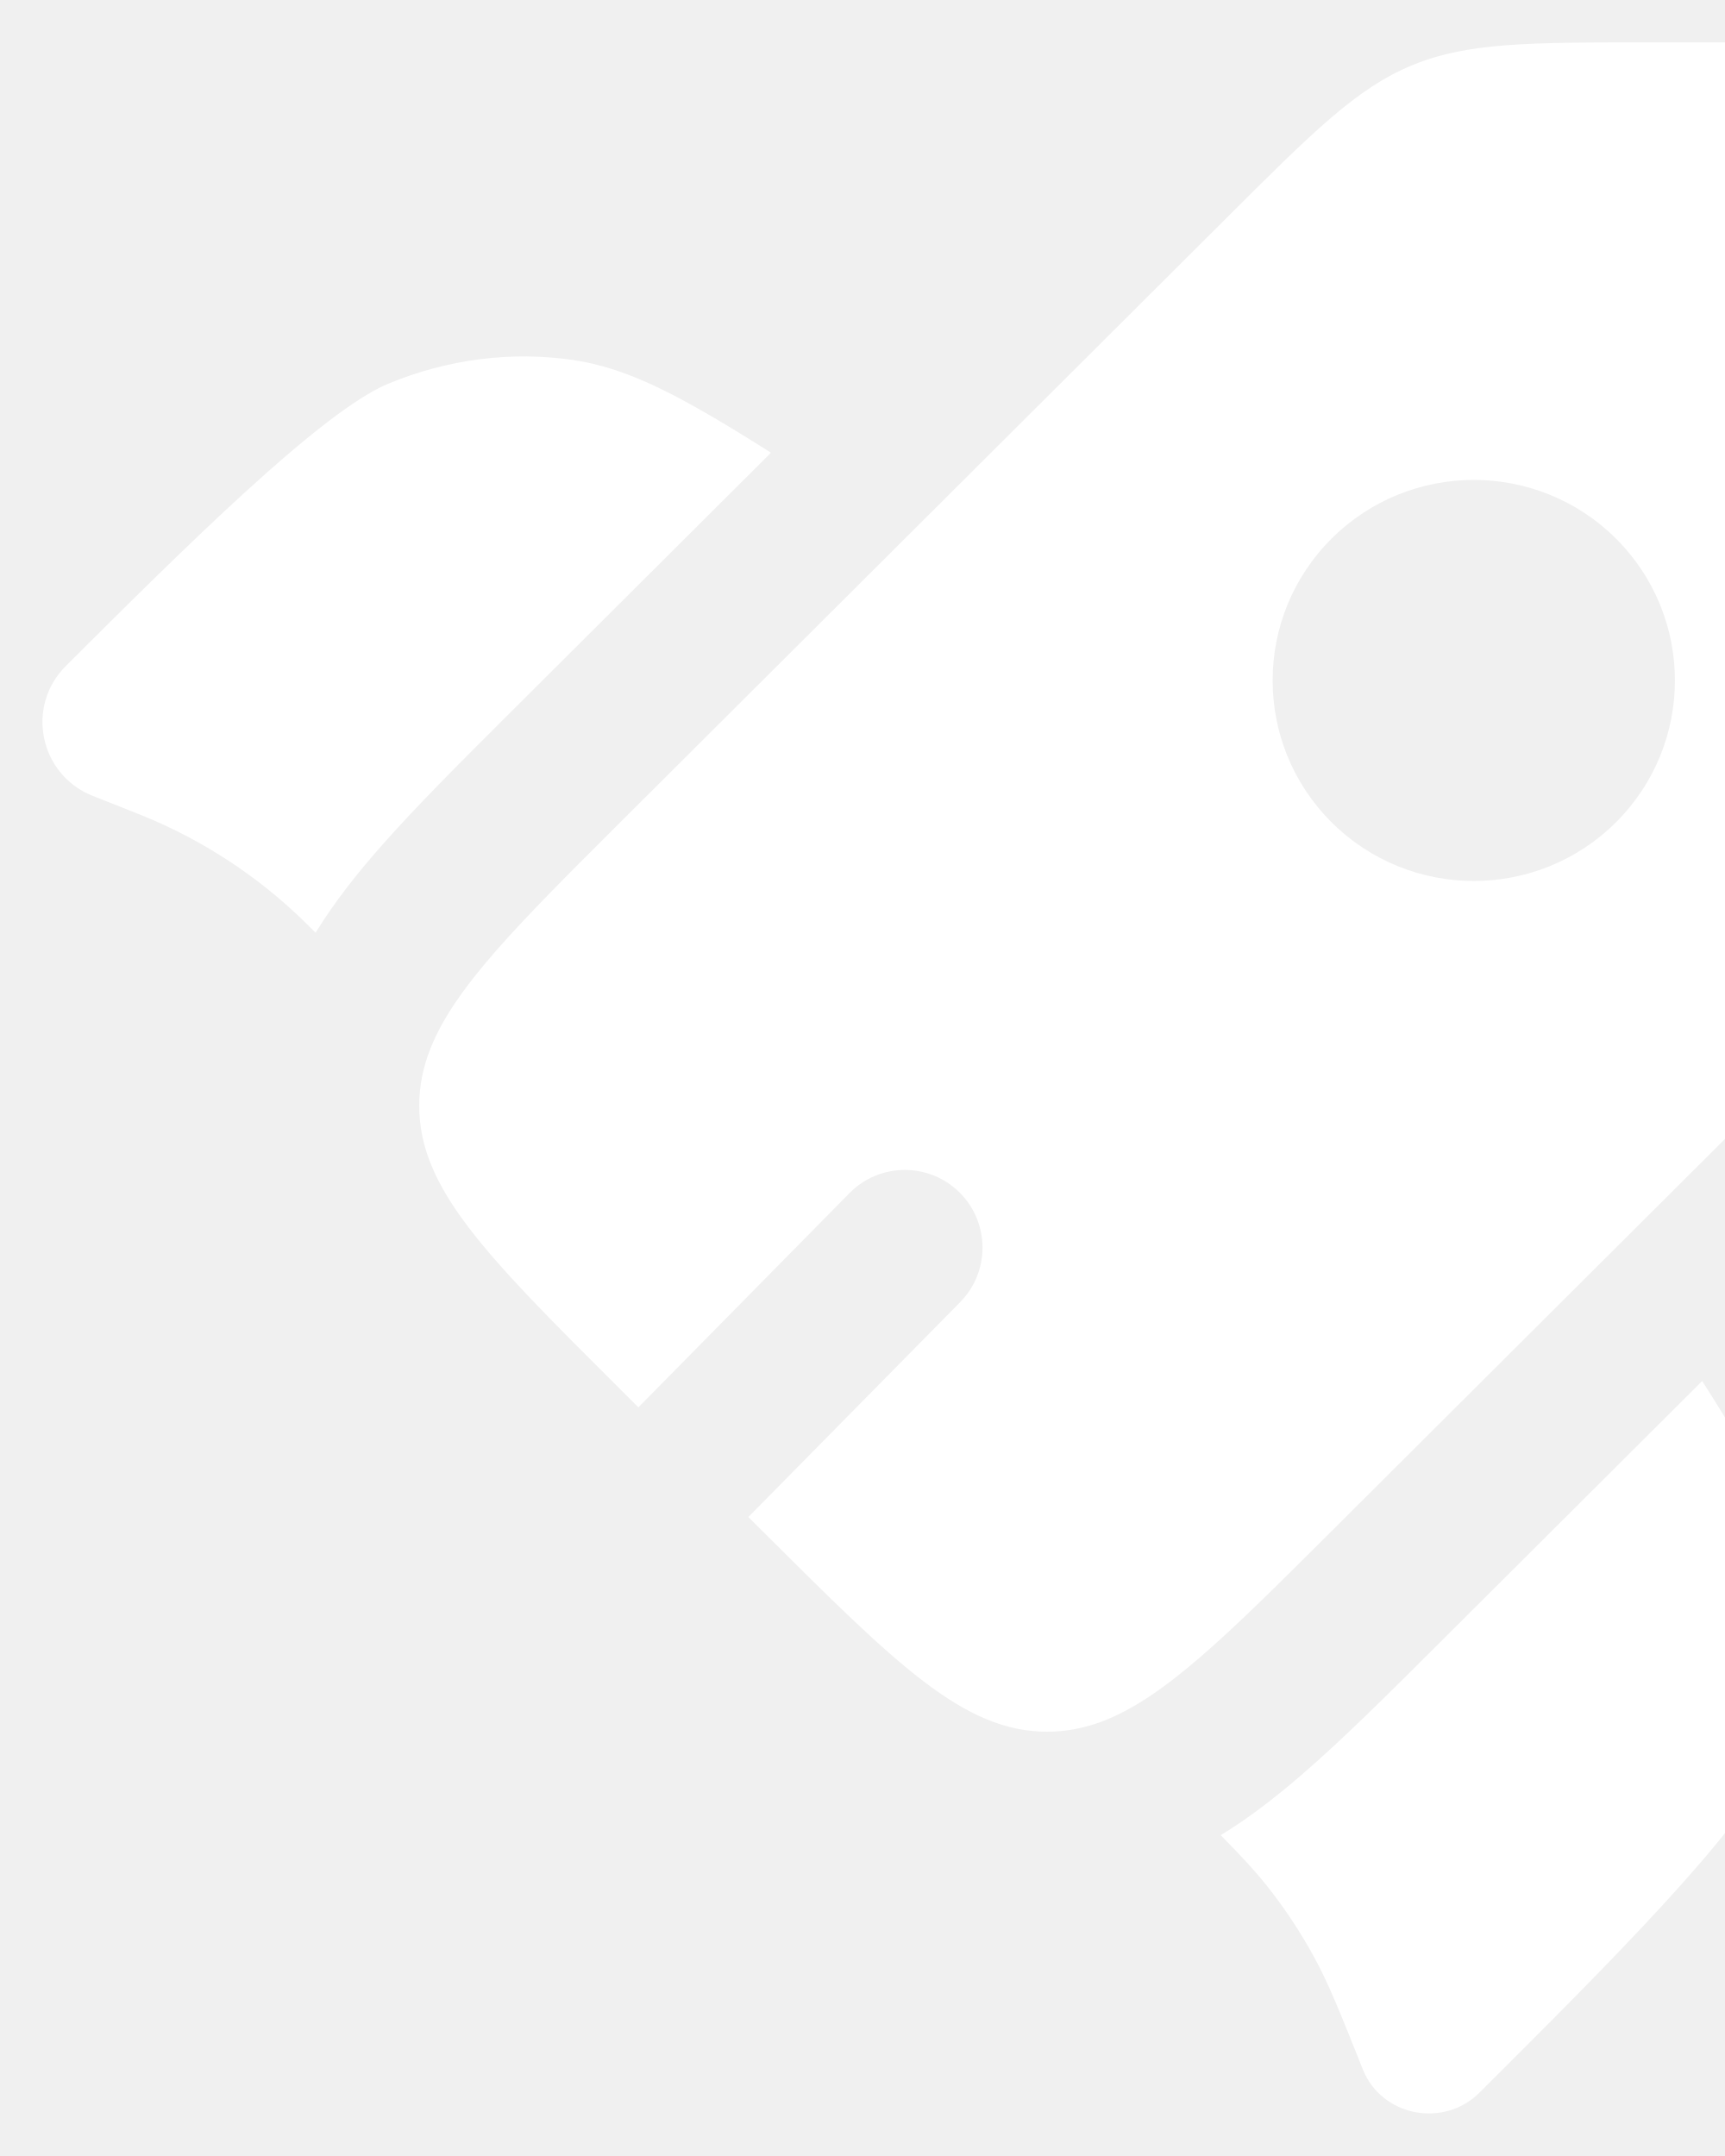
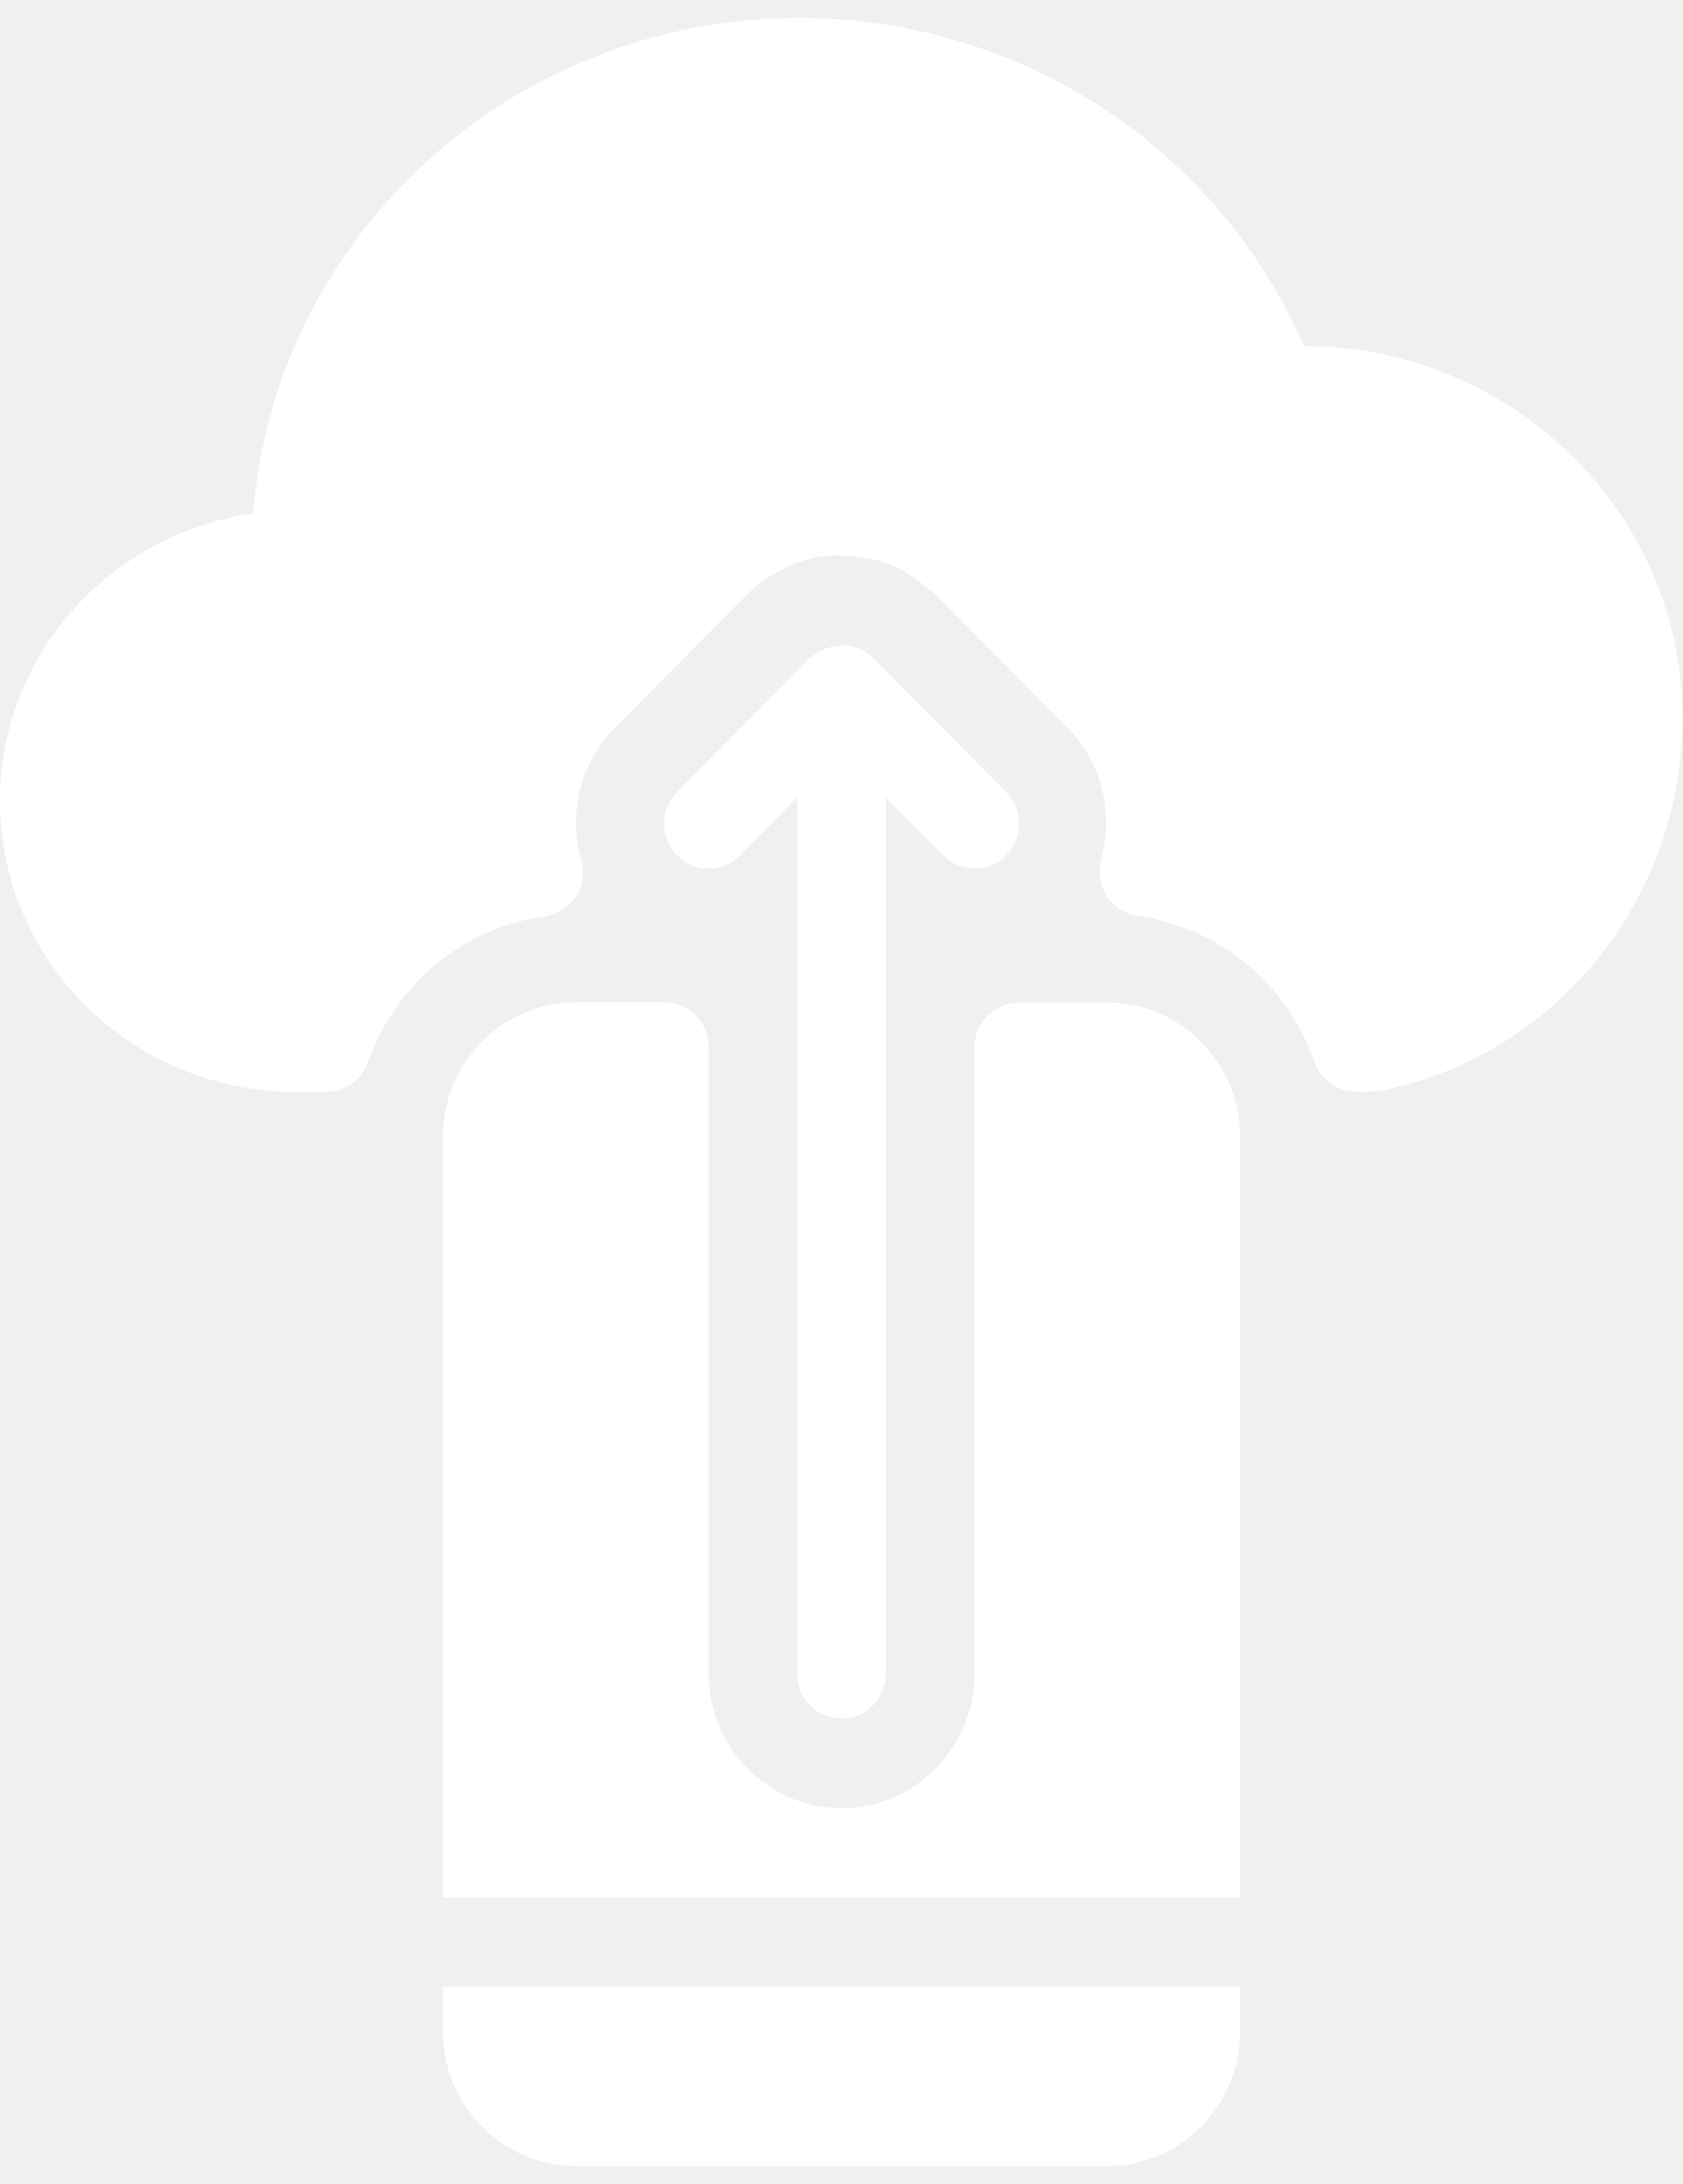
- <svg xmlns="http://www.w3.org/2000/svg" width="40" height="50" viewBox="0 0 40 50" fill="none">
-   <path d="M17.878 10.499L11.77 16.588C10.648 17.707 9.618 18.734 8.804 19.662C8.282 20.258 7.76 20.91 7.318 21.631L7.259 21.572C7.146 21.459 7.089 21.403 7.032 21.348C5.971 20.318 4.722 19.499 3.353 18.935C3.28 18.905 3.206 18.875 3.057 18.816L2.148 18.456C0.916 17.968 0.588 16.382 1.525 15.447C4.215 12.765 7.445 9.545 9.004 8.898C10.379 8.328 11.864 8.138 13.296 8.35C14.609 8.544 15.85 9.218 17.878 10.499Z" fill="white" />
-   <path d="M28.307 42.56C28.799 43.06 29.126 43.413 29.421 43.79C29.811 44.287 30.16 44.816 30.463 45.37C30.805 45.993 31.071 46.659 31.602 47.992C32.035 49.077 33.471 49.363 34.306 48.531L34.507 48.33C37.197 45.648 40.427 42.428 41.076 40.873C41.648 39.503 41.839 38.022 41.626 36.594C41.432 35.286 40.756 34.048 39.471 32.027L33.343 38.137C32.195 39.282 31.143 40.331 30.191 41.153C29.62 41.646 28.996 42.139 28.307 42.56Z" fill="white" />
-   <path fill-rule="evenodd" clip-rule="evenodd" d="M30.876 35.51L44.918 21.51C46.94 19.494 47.951 18.486 48.483 17.204C49.016 15.922 49.016 14.496 49.016 11.645V10.283C49.016 5.899 49.016 3.707 47.65 2.344C46.284 0.982 44.085 0.982 39.688 0.982H38.321C35.461 0.982 34.032 0.982 32.746 1.513C31.46 2.044 30.449 3.052 28.427 5.069L14.385 19.068C12.022 21.424 10.557 22.885 9.99 24.296C9.81 24.741 9.721 25.182 9.721 25.645C9.721 27.571 11.275 29.121 14.385 32.221L14.803 32.638L19.699 27.669C20.397 26.961 21.537 26.952 22.246 27.65C22.954 28.349 22.963 29.489 22.265 30.198L17.354 35.181L17.683 35.51C20.793 38.61 22.348 40.16 24.28 40.16C24.706 40.16 25.115 40.084 25.526 39.933C26.975 39.399 28.454 37.925 30.876 35.51ZM37.473 19.069C35.651 20.885 32.698 20.885 30.876 19.069C29.055 17.253 29.055 14.309 30.876 12.492C32.698 10.676 35.651 10.676 37.473 12.492C39.294 14.309 39.294 17.253 37.473 19.069Z" fill="white" />
+ <svg xmlns="http://www.w3.org/2000/svg" width="47" height="61" viewBox="0 0 47 61" fill="none">
+   <path d="M12.376 56.75C12.376 58.812 14.046 60.5 16.088 60.5H30.935C32.976 60.5 34.646 58.812 34.646 56.75V55.496H12.376V56.75Z" fill="white" />
+   <path d="M36.422 9.664C34.044 4.145 28.499 0.5 22.328 0.5C14.29 0.5 7.679 6.605 7.076 14.34C3.074 14.902 0 18.301 0 22.379C0 26.855 3.712 30.5 8.27 30.5H9.117C9.639 30.5 10.103 30.172 10.277 29.668C11.054 27.477 12.945 25.918 15.218 25.59C15.578 25.543 15.891 25.332 16.088 25.039C16.285 24.734 16.343 24.359 16.239 24.02C15.868 22.707 16.227 21.301 17.155 20.352L20.867 16.602C21.064 16.402 21.319 16.215 21.644 16.016L21.864 15.898C22.178 15.746 22.456 15.641 22.769 15.57C22.966 15.535 23.175 15.512 23.384 15.512L23.952 15.547C24.323 15.594 24.637 15.676 24.822 15.746C24.822 15.746 24.822 15.746 24.834 15.746C24.869 15.77 24.904 15.781 24.938 15.793C25.193 15.898 25.449 16.062 25.739 16.285L26.121 16.59L29.833 20.34C30.773 21.289 31.121 22.695 30.761 24.008C30.668 24.359 30.726 24.723 30.912 25.027C31.109 25.332 31.422 25.531 31.782 25.578C34.055 25.906 35.958 27.465 36.723 29.656C36.897 30.148 37.361 30.488 37.883 30.488H38.335C38.416 30.488 38.498 30.477 38.579 30.465C43.462 29.492 47 25.121 47 20.07C47.023 14.352 42.267 9.676 36.422 9.664Z" fill="white" />
+   <path d="M30.935 28.004H28.464C27.78 28.004 27.223 28.566 27.223 29.258V46.754C27.223 48.816 25.553 50.504 23.511 50.504C21.47 50.504 19.799 48.816 19.799 46.754V29.246C19.799 28.555 19.243 27.992 18.558 27.992H16.088C14.046 27.992 12.376 29.68 12.376 31.742V53H34.646V31.754C34.646 29.68 32.976 28.004 30.935 28.004Z" fill="white" />
+   <path d="M23.511 47.996C24.196 47.996 24.753 47.434 24.753 46.742V22.274L26.353 23.891C26.597 24.137 26.91 24.254 27.235 24.254C27.548 24.254 27.873 24.137 28.105 23.891C28.592 23.399 28.592 22.613 28.105 22.121L24.393 18.371C24.288 18.266 24.161 18.184 24.022 18.125C24.01 18.125 24.01 18.102 23.987 18.102H23.975C23.778 18.02 23.569 18.008 23.361 18.043C23.303 18.055 23.256 18.055 23.198 18.078C23.001 18.125 22.804 18.219 22.641 18.371C22.641 18.371 22.641 18.371 22.63 18.371L18.918 22.121C18.431 22.613 18.431 23.399 18.918 23.891C19.405 24.383 20.182 24.383 20.67 23.891L22.27 22.274V46.754C22.27 47.445 22.827 47.996 23.511 47.996Z" fill="white" />
</svg>
